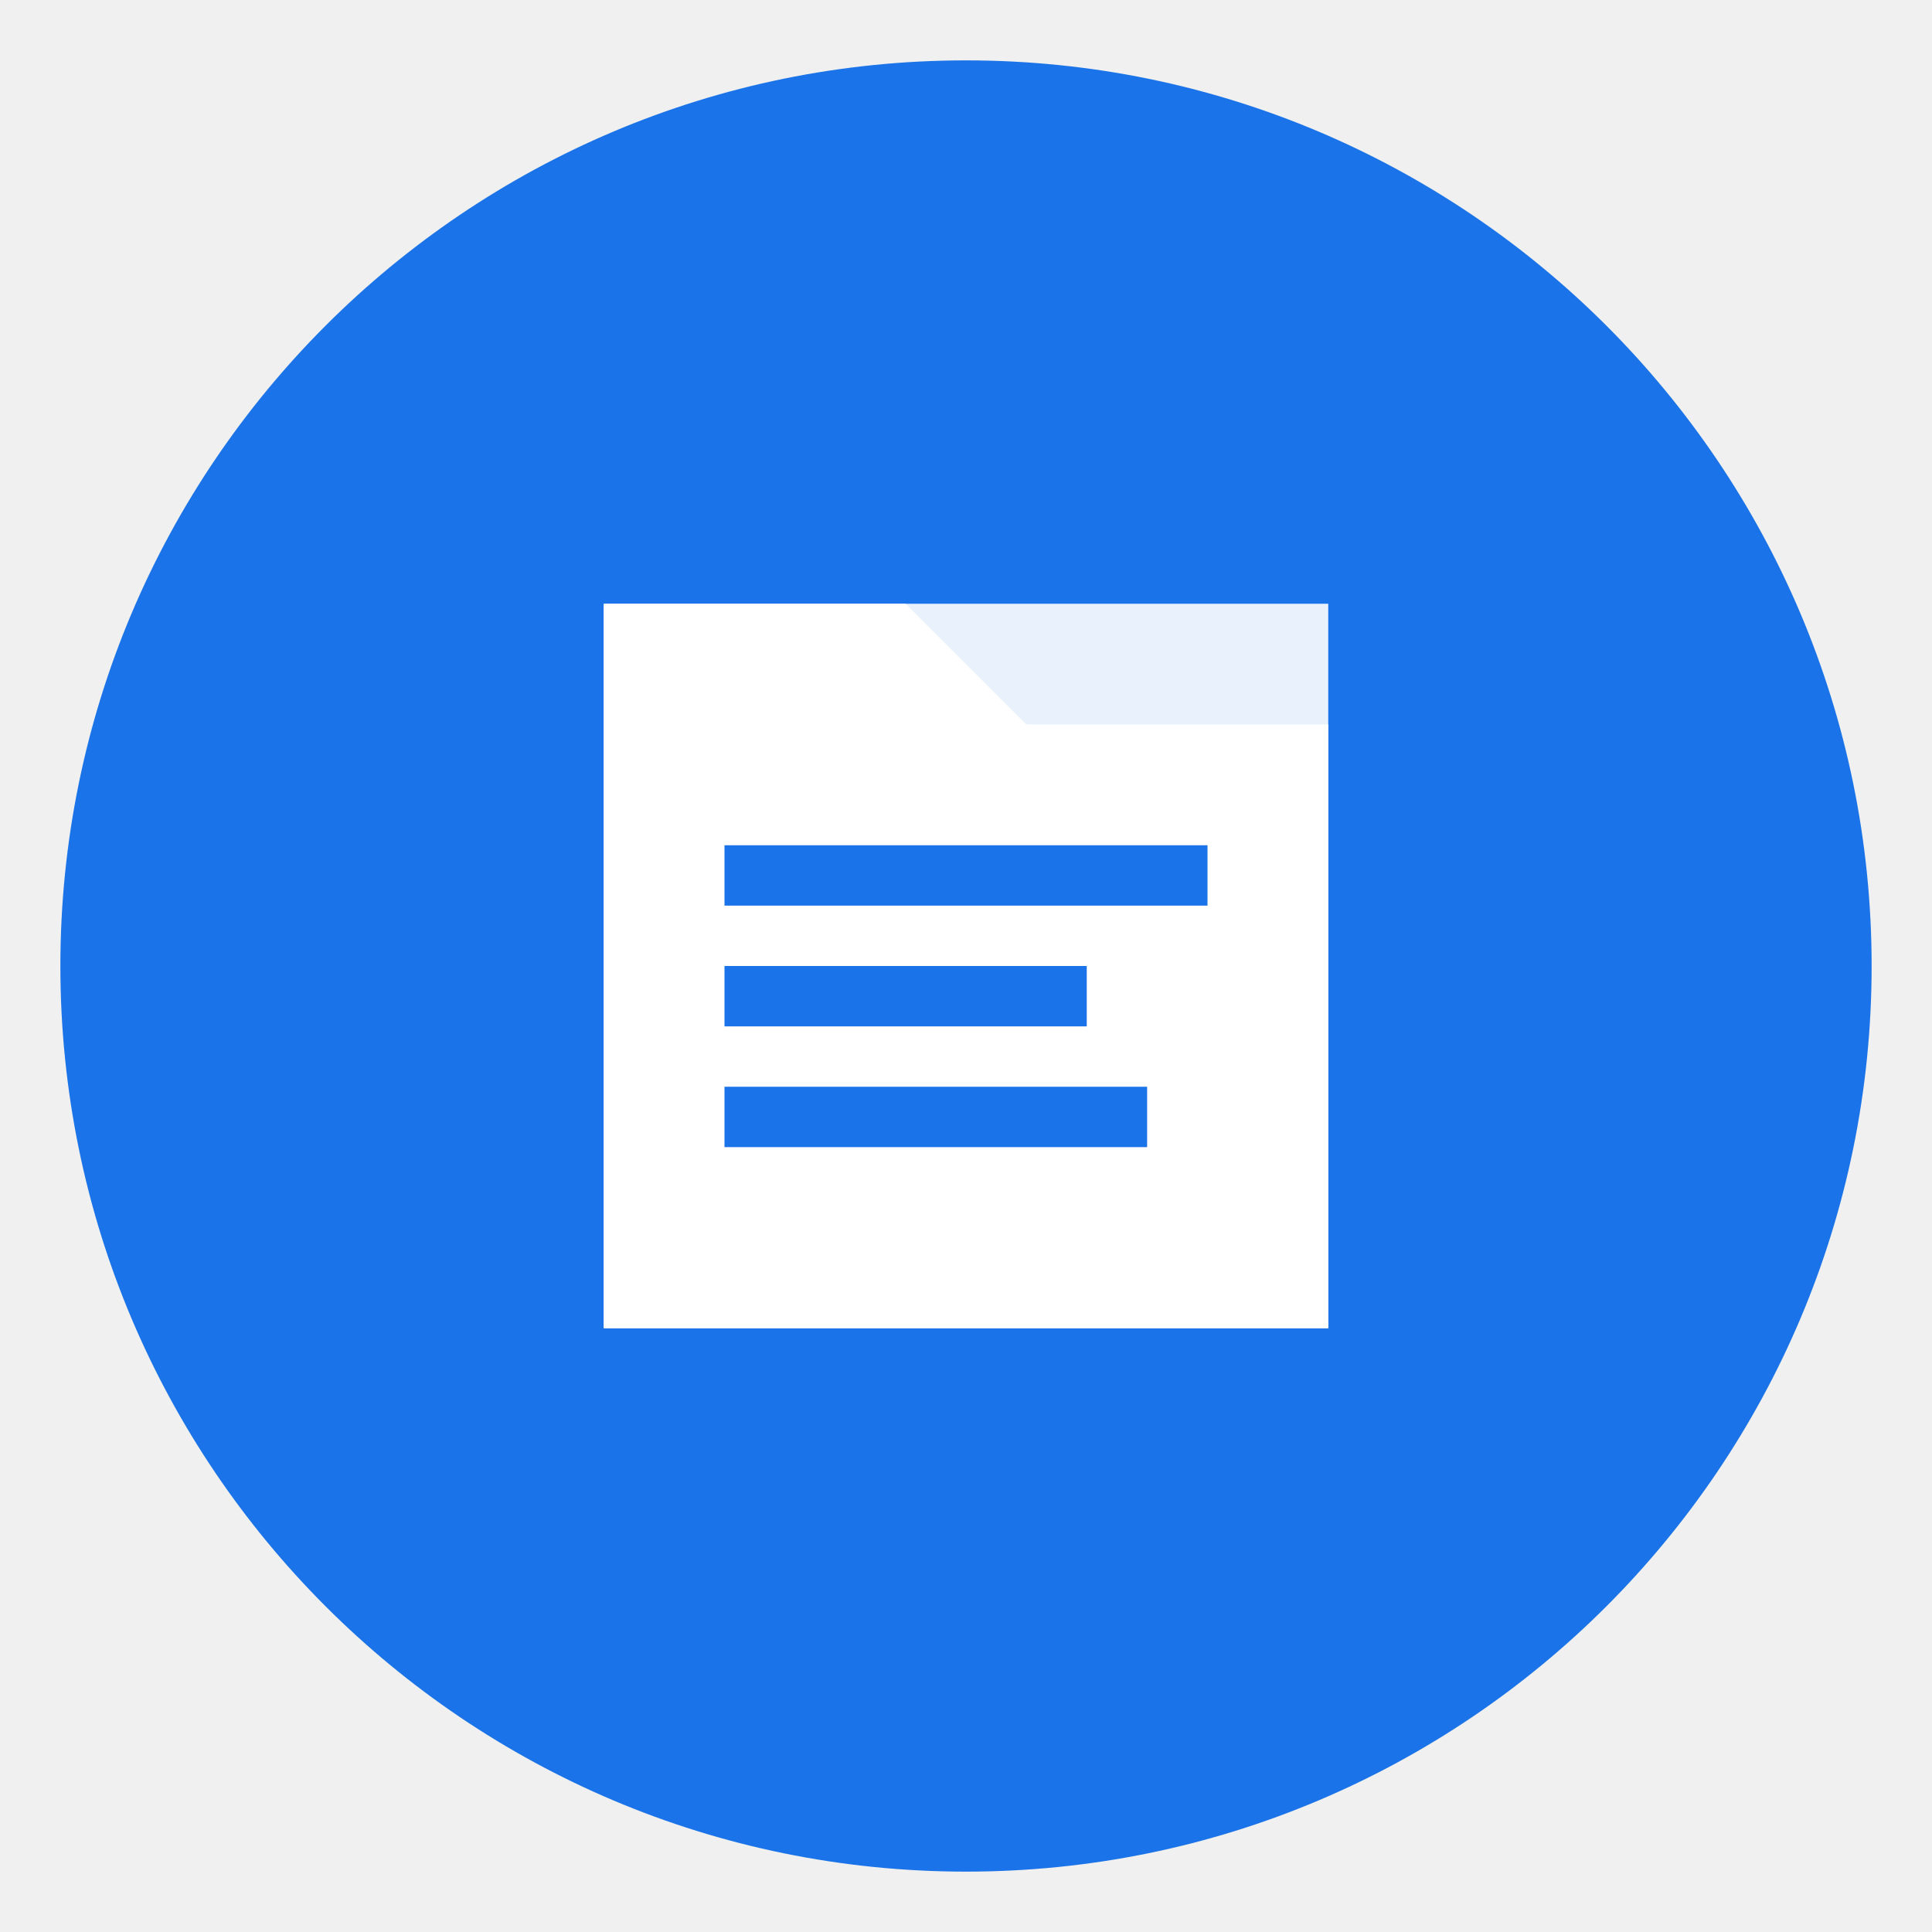
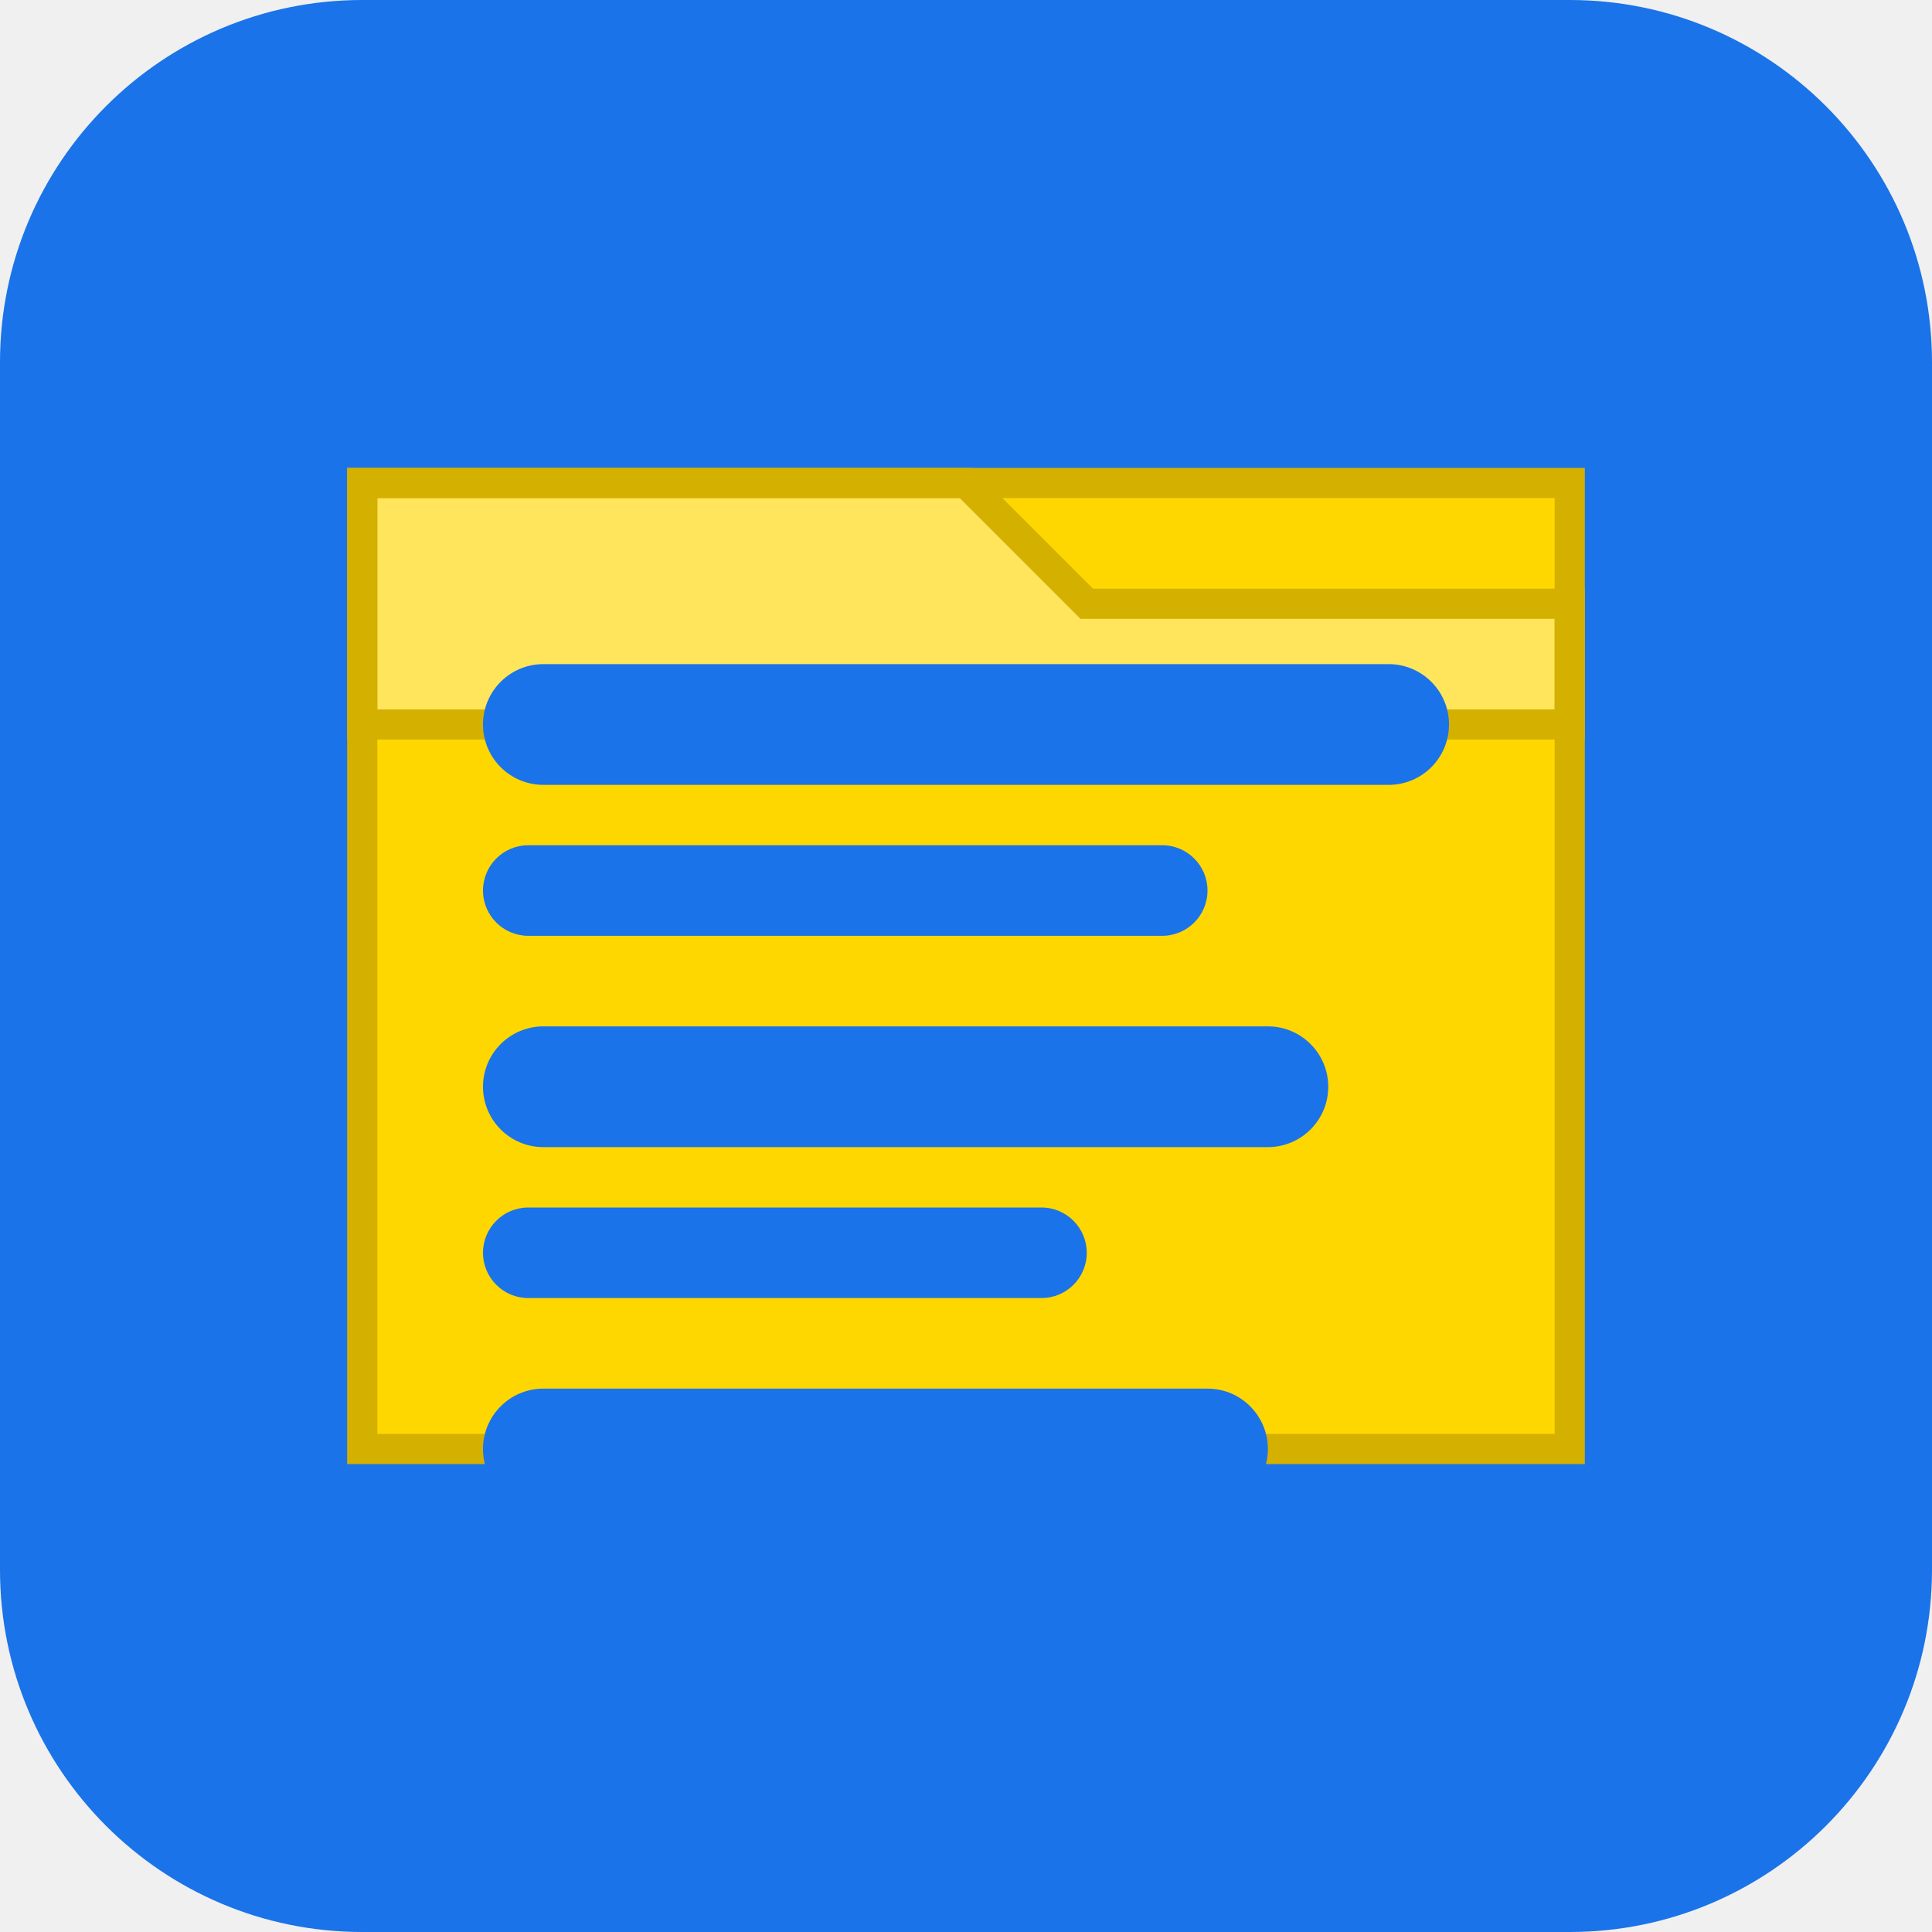
<svg xmlns="http://www.w3.org/2000/svg" width="128" height="128" viewBox="0 0 128 128">
-   <circle cx="64" cy="64" r="60" fill="#1a73e8" />
-   <path d="M40 40h48v48H40z" fill="white" opacity="0.9" />
-   <path d="M40 40h20l8 8h20v40H40z" fill="white" />
-   <rect x="48" y="56" width="32" height="4" fill="#1a73e8" />
-   <rect x="48" y="64" width="24" height="4" fill="#1a73e8" />
-   <rect x="48" y="72" width="28" height="4" fill="#1a73e8" />
+   <rect width="128" height="128" rx="24" fill="#1a73e8" />
+   <g transform="translate(24, 32)">
+     <path d="M0 0h80v64H0z" fill="#FFD700" />
+     <path d="M0 0h40l8 8h32v8H0z" fill="#FFE55C" />
+     <path d="M0 0h80v64H0z" fill="none" stroke="#D4B000" stroke-width="2" />
+     <path d="M0 0h40l8 8h32v8H0z" fill="none" stroke="#D4B000" stroke-width="2" />
+   </g>
+   <g transform="translate(32, 44)">
+     <rect width="64" height="8" rx="4" fill="#1a73e8" />
+     <rect y="12" width="48" height="6" rx="3" fill="#1a73e8" />
+     <rect y="24" width="56" height="8" rx="4" fill="#1a73e8" />
+     <rect y="36" width="40" height="6" rx="3" fill="#1a73e8" />
+     <rect y="48" width="52" height="8" rx="4" fill="#1a73e8" />
+     <rect y="60" width="36" height="6" rx="3" fill="#1a73e8" />
+   </g>
</svg>
